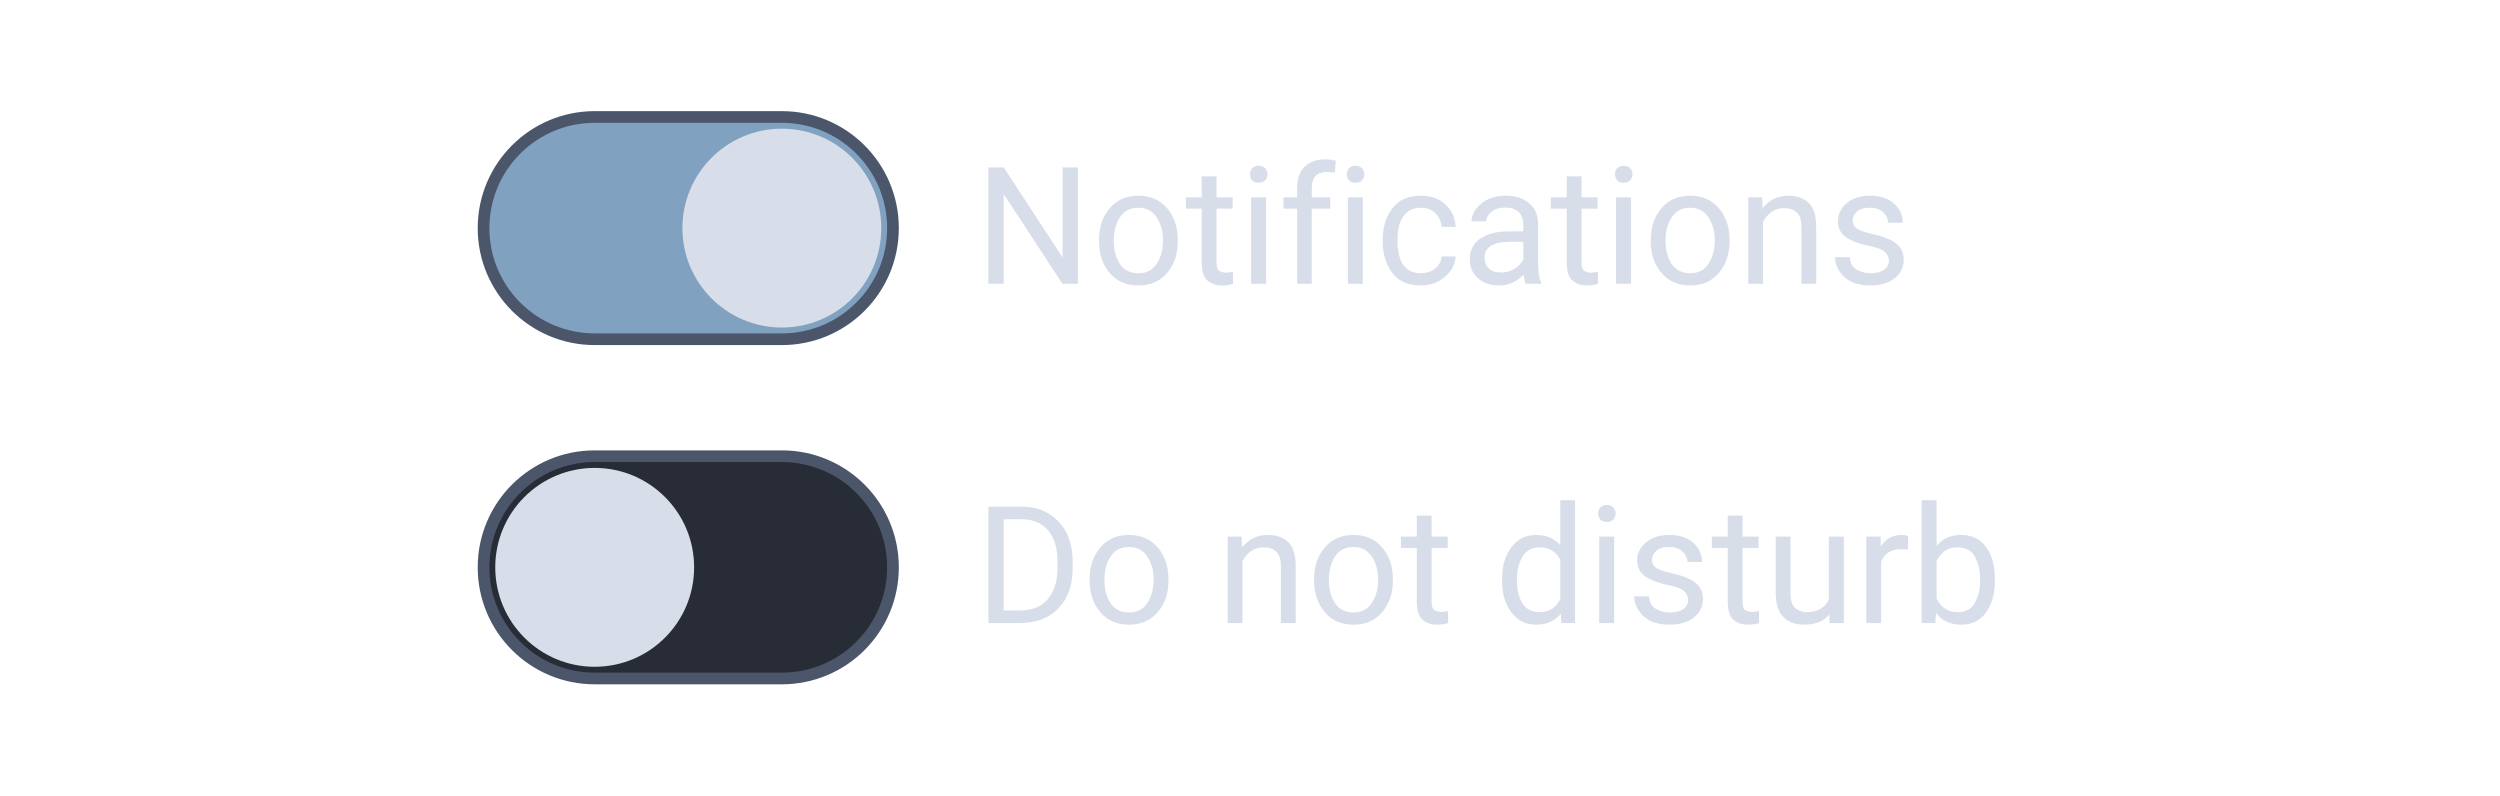
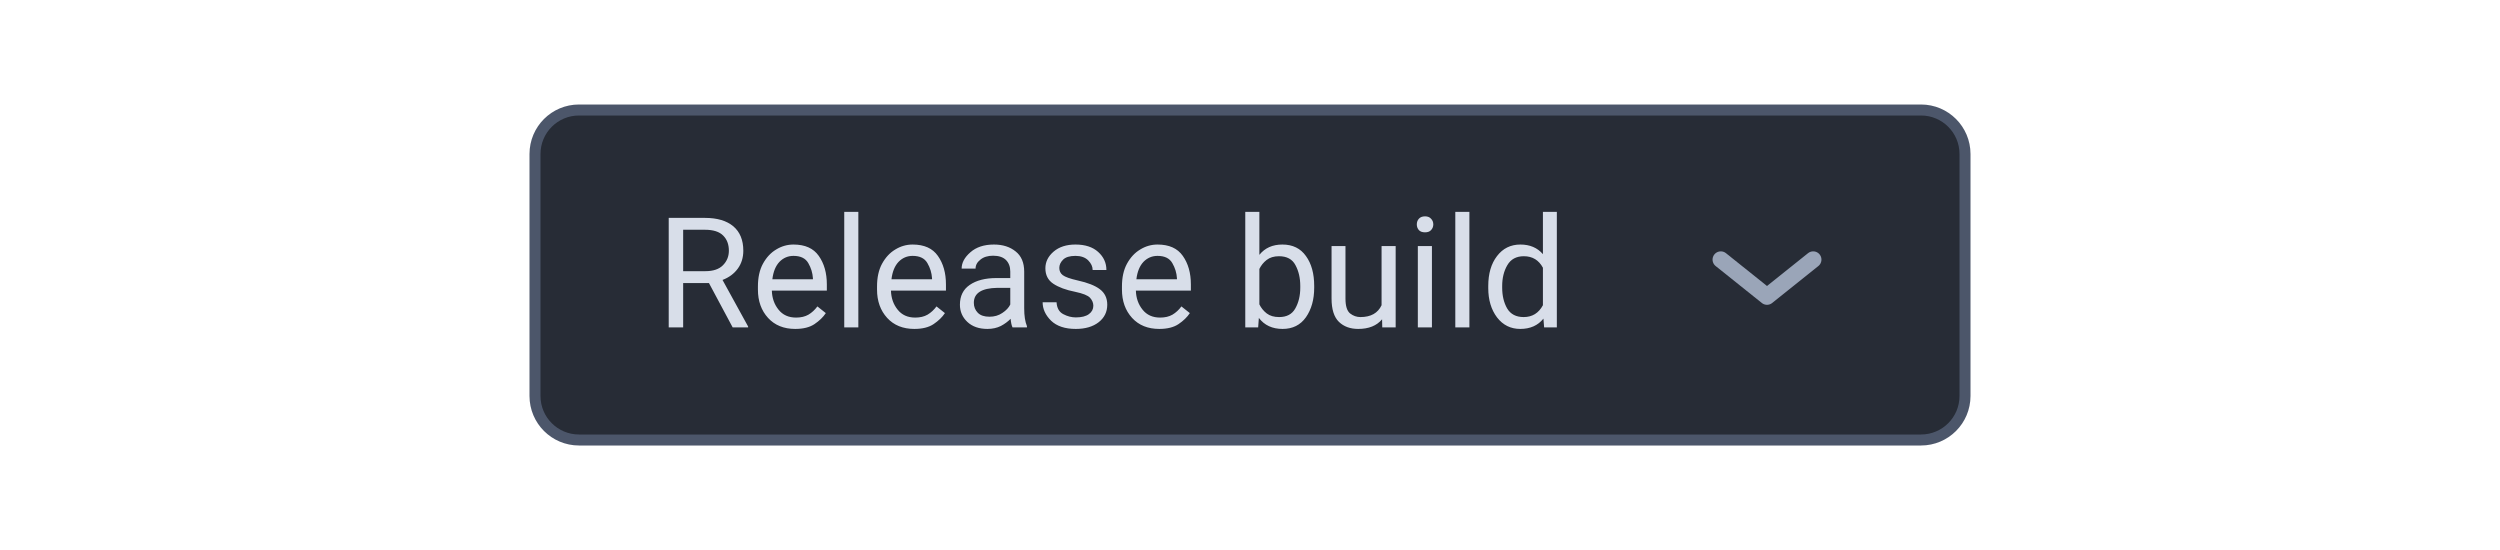
- <svg xmlns="http://www.w3.org/2000/svg" width="220" height="70" viewBox="-10 -10 151.04 68">
+ <svg xmlns="http://www.w3.org/2000/svg" width="200" height="44" viewBox="-10 -10 150 50">
  <g transform="translate(0.00 0.00)">
-     <rect x="0.00" y="0.00" width="35.00" height="19.00" rx="9.5" fill="#81a1c1" stroke="#4c566a" stroke-width="1" />
-     <circle cx="25.50" cy="9.50" r="8.50" fill="#d8dee9" />
-     <text x="42.00" y="14.26" text-anchor="start" font-family="system-ui, -apple-system, 'Segoe UI', Roboto, sans-serif" font-size="14" fill="#d8dee9">Notifications</text>
-     <rect x="0.00" y="29.00" width="35.00" height="19.00" rx="9.5" fill="#272c36" stroke="#4c566a" stroke-width="1" />
-     <circle cx="9.50" cy="38.50" r="8.50" fill="#d8dee9" />
-     <text x="42.00" y="43.26" text-anchor="start" font-family="system-ui, -apple-system, 'Segoe UI', Roboto, sans-serif" font-size="14" fill="#d8dee9">Do not disturb</text>
+     <rect x="0.00" y="0.00" width="130.00" height="30.00" rx="4" fill="#272c36" stroke="#4c566a" stroke-width="1" />
+     <text x="11.00" y="19.76" text-anchor="start" font-family="system-ui, -apple-system, 'Segoe UI', Roboto, sans-serif" font-size="14" fill="#d8dee9">Release build</text>
+     <polyline points="107.80,13.60 112.00,16.96 116.20,13.60" fill="none" stroke="#9aa5b8" stroke-width="1.5" stroke-linecap="round" stroke-linejoin="round" />
  </g>
</svg>
